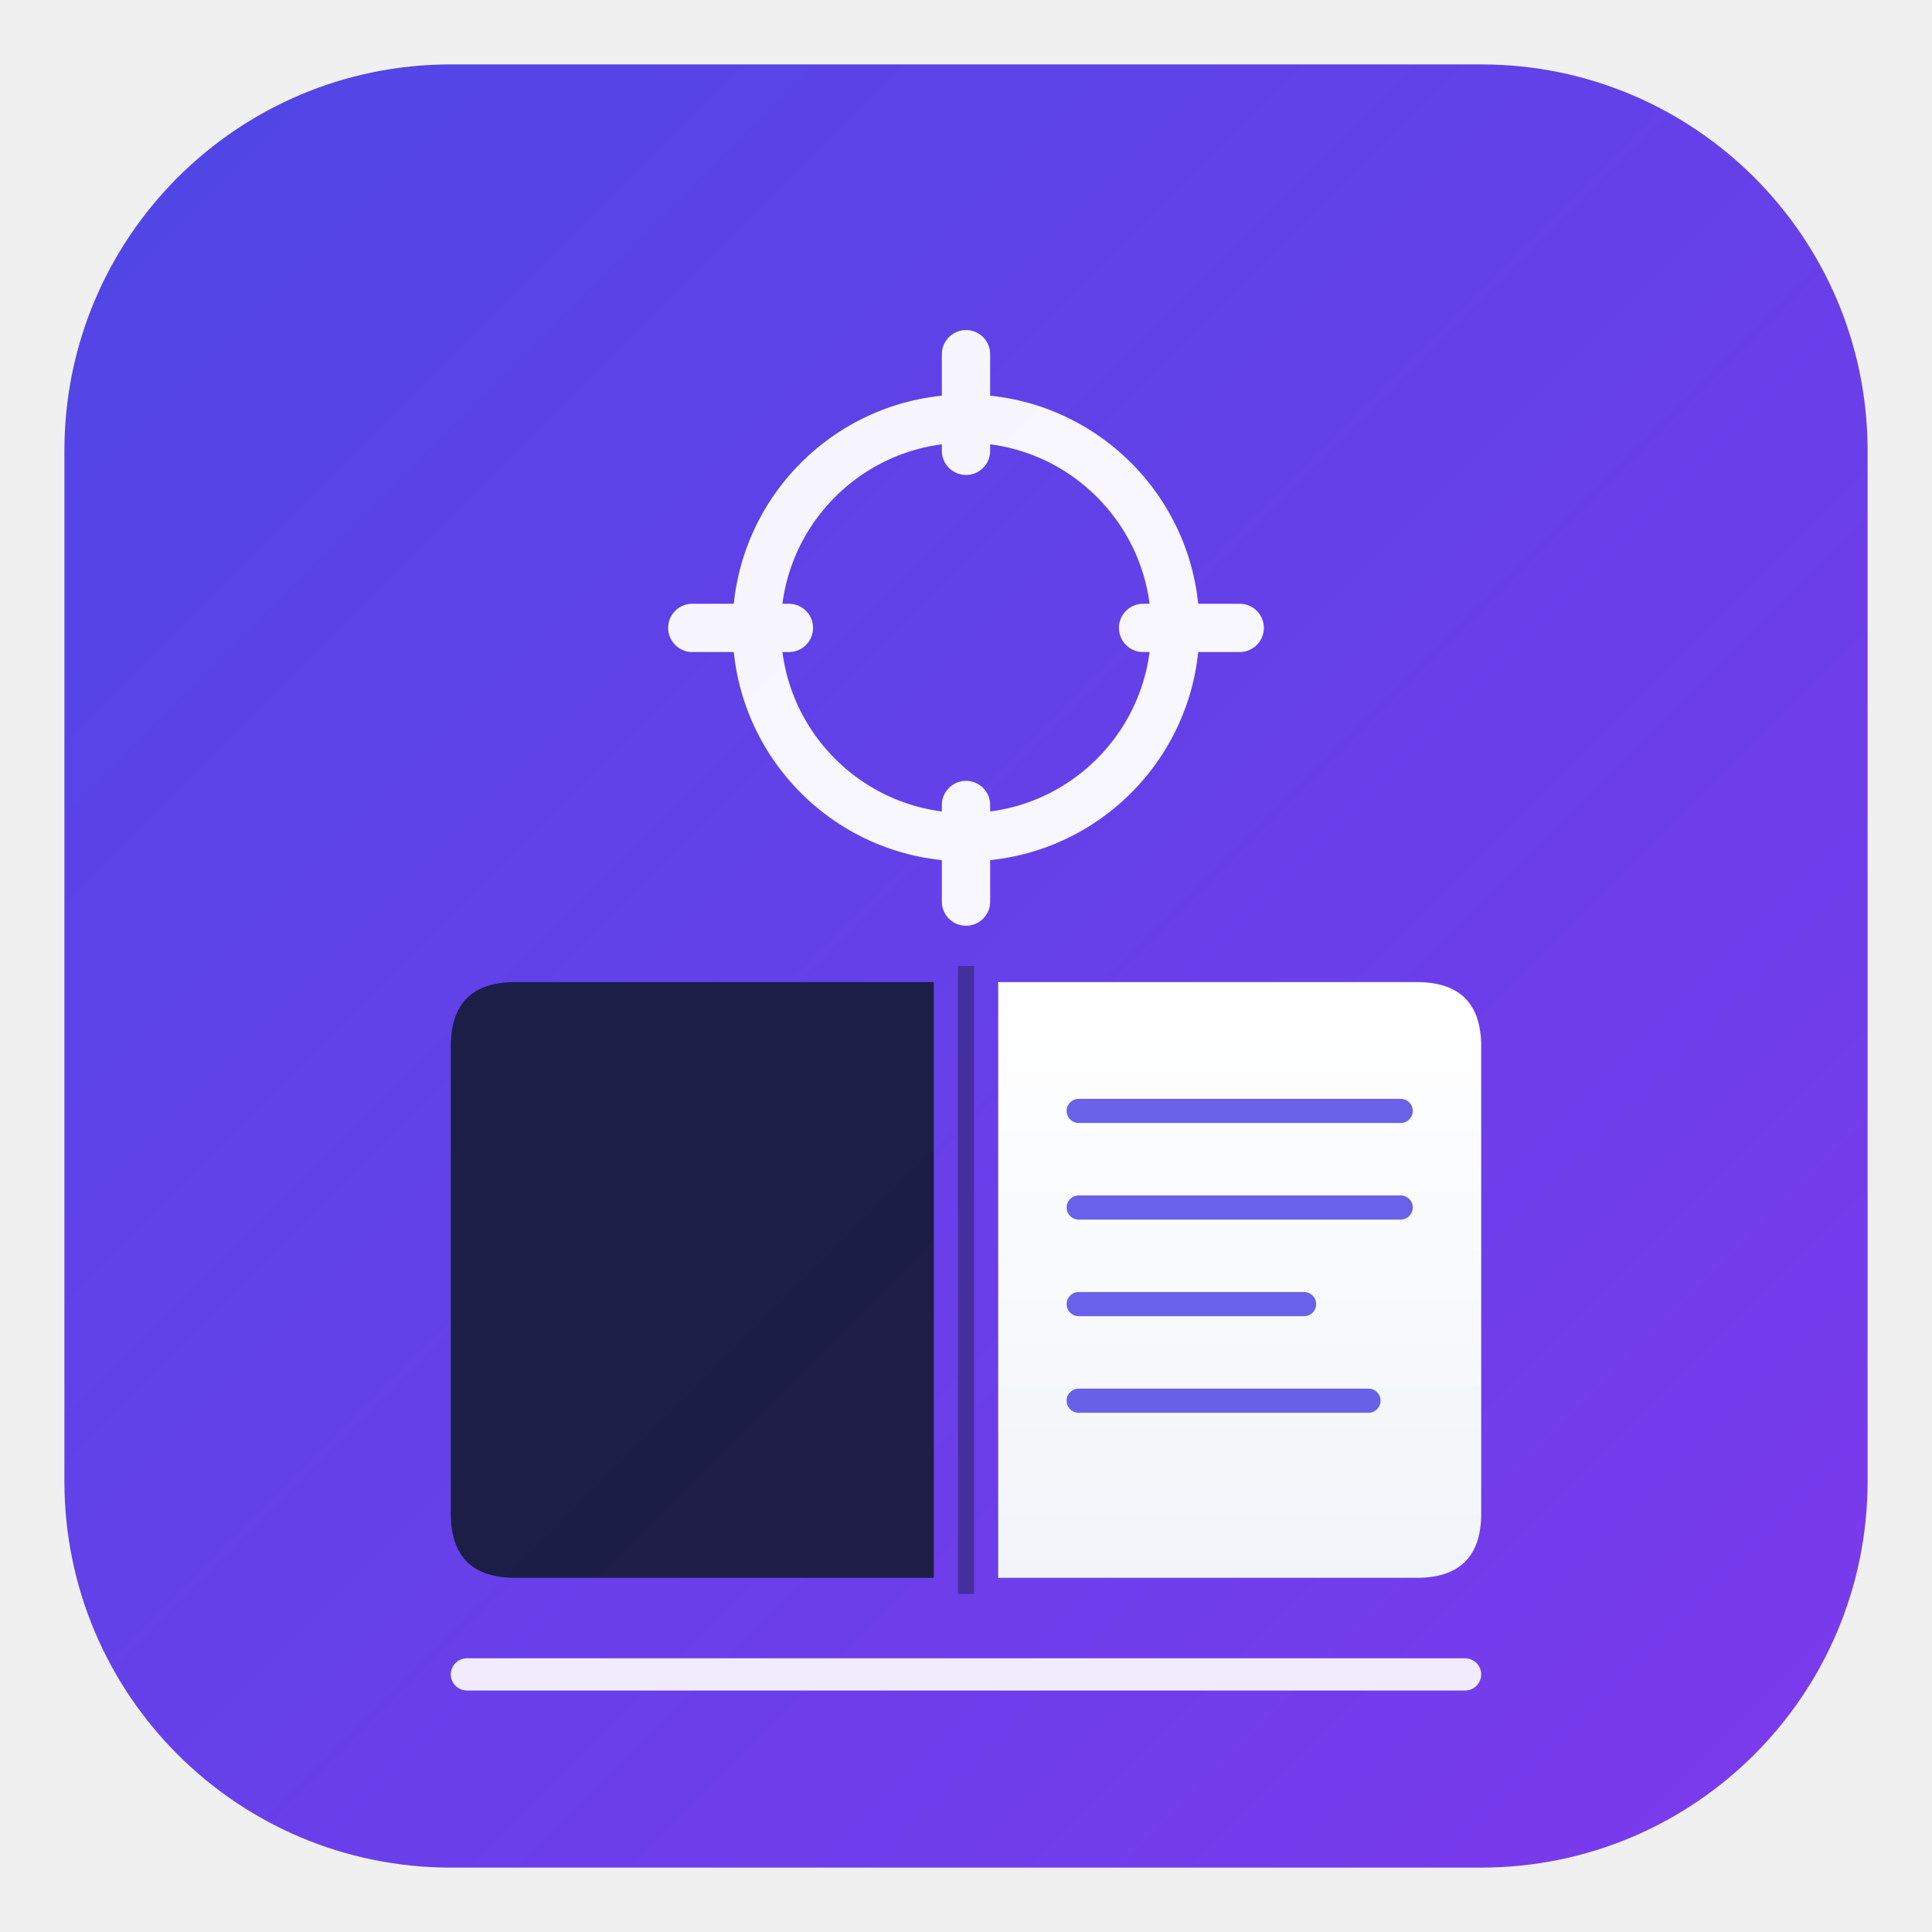
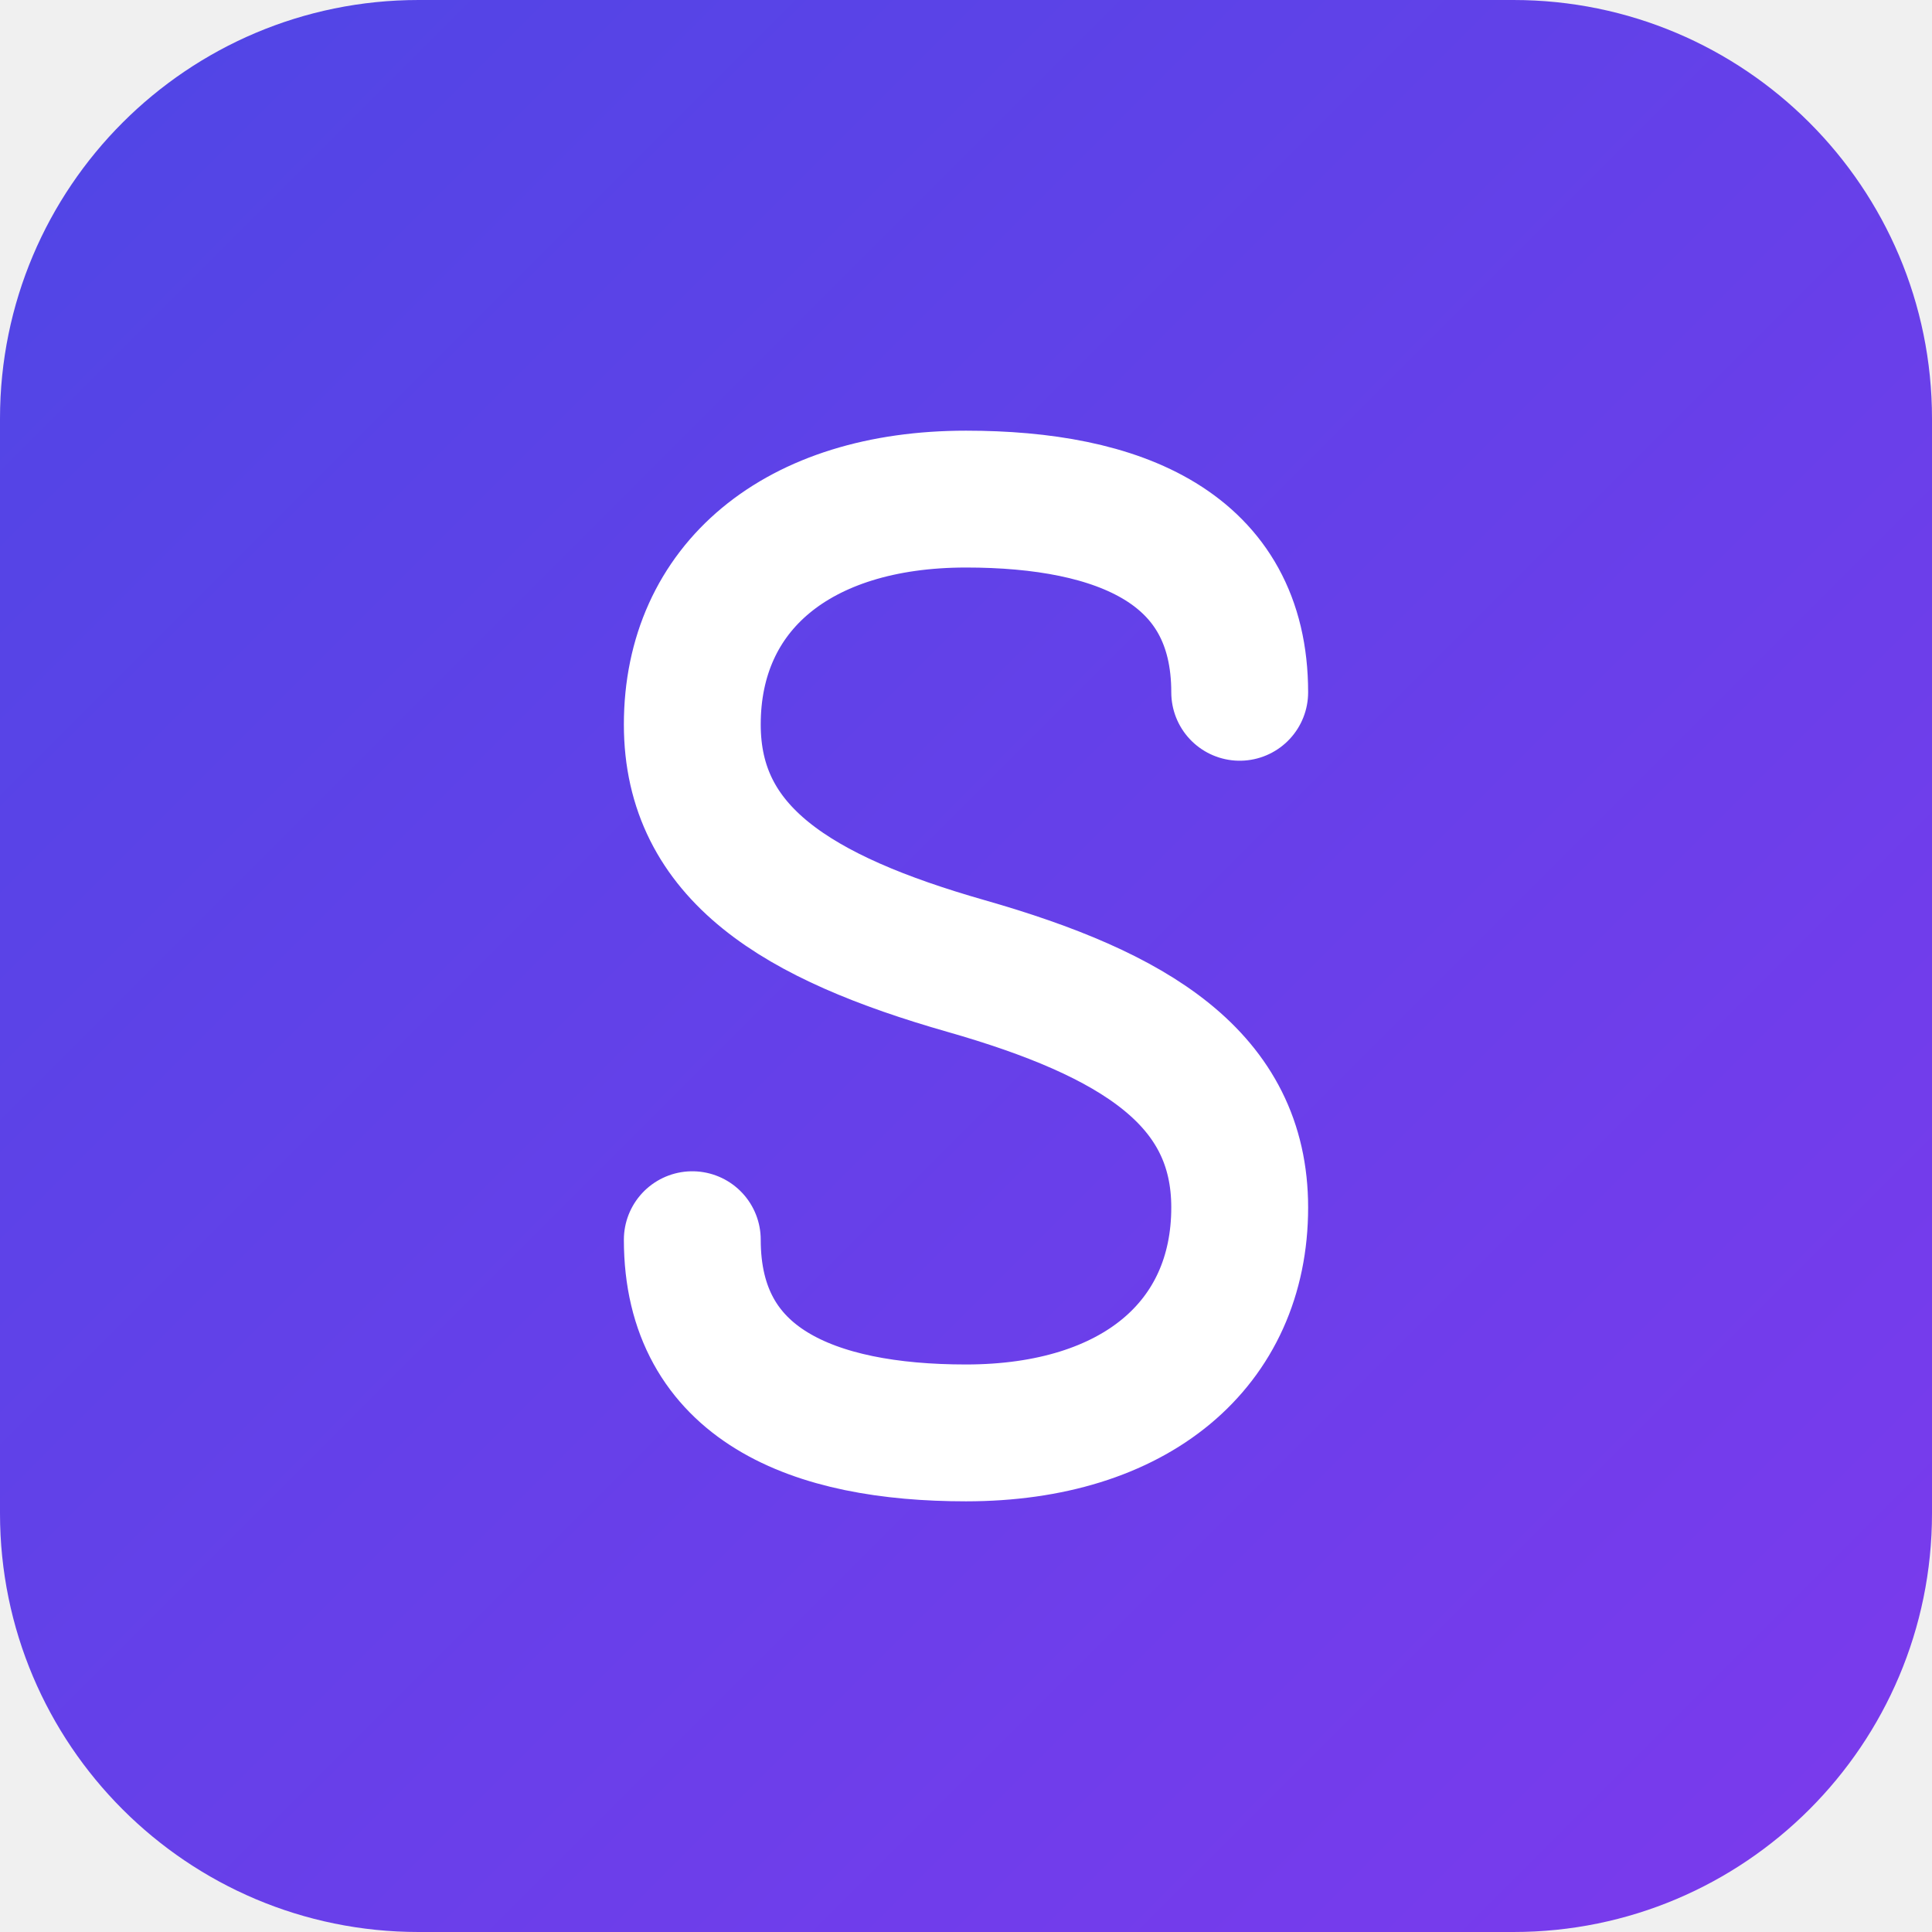
<svg xmlns="http://www.w3.org/2000/svg" viewBox="0 0 240 240" width="240" height="240" role="img" aria-label="ScholarHUB logo">
  <defs>
-     <linearGradient id="sh-grad" x1="0" y1="0" x2="1" y2="1">
+     <linearGradient id="sh-bg" x1="0" y1="0" x2="1" y2="1">
      <stop offset="0%" stop-color="#4F46E5" />
      <stop offset="100%" stop-color="#7C3AED" />
    </linearGradient>
-     <linearGradient id="sh-page" x1="0" y1="0" x2="0" y2="1">
-       <stop offset="0%" stop-color="#FFFFFF" />
-       <stop offset="100%" stop-color="#F1F5F9" />
-     </linearGradient>
  </defs>
-   <rect x="8" y="8" width="224" height="224" rx="48" ry="48" fill="url(#sh-grad)" />
-   <g fill="none" stroke="#FFFFFF" stroke-width="6" stroke-linecap="round" opacity="0.95">
-     <circle cx="120" cy="78" r="26" />
-     <line x1="120" y1="44" x2="120" y2="56" />
-     <line x1="120" y1="100" x2="120" y2="112" />
-     <line x1="86" y1="78" x2="98" y2="78" />
-     <line x1="142" y1="78" x2="154" y2="78" />
-   </g>
-   <g>
-     <path d="M 56 130 Q 56 122 64 122 L 116 122 L 116 196 L 64 196 Q 56 196 56 188 Z" fill="#0F172A" opacity="0.85" />
-     <path d="M 124 122 L 176 122 Q 184 122 184 130 L 184 188 Q 184 196 176 196 L 124 196 Z" fill="url(#sh-page)" />
-     <line x1="120" y1="120" x2="120" y2="198" stroke="#0F172A" stroke-width="2" opacity="0.4" />
-     <g stroke="#4F46E5" stroke-width="3" stroke-linecap="round" opacity="0.85">
-       <line x1="134" y1="138" x2="174" y2="138" />
-       <line x1="134" y1="150" x2="174" y2="150" />
-       <line x1="134" y1="162" x2="162" y2="162" />
-       <line x1="134" y1="174" x2="170" y2="174" />
-     </g>
-   </g>
-   <rect x="56" y="206" width="128" height="4" rx="2" fill="#FFFFFF" opacity="0.9" />
+   <rect x="0" y="0" width="240" height="240" rx="52" ry="52" fill="url(#sh-bg)" />
+   <path d="M 154 86            C 154 68 139 62 120 62            C 99 62 86 73 86 90            C 86 106 99 114 120 120            C 141 126 154 134 154 150            C 154 167 141 178 120 178            C 101 178 86 172 86 154" fill="none" stroke="#FFFFFF" stroke-width="17" stroke-linecap="round" stroke-linejoin="round" />
</svg>
